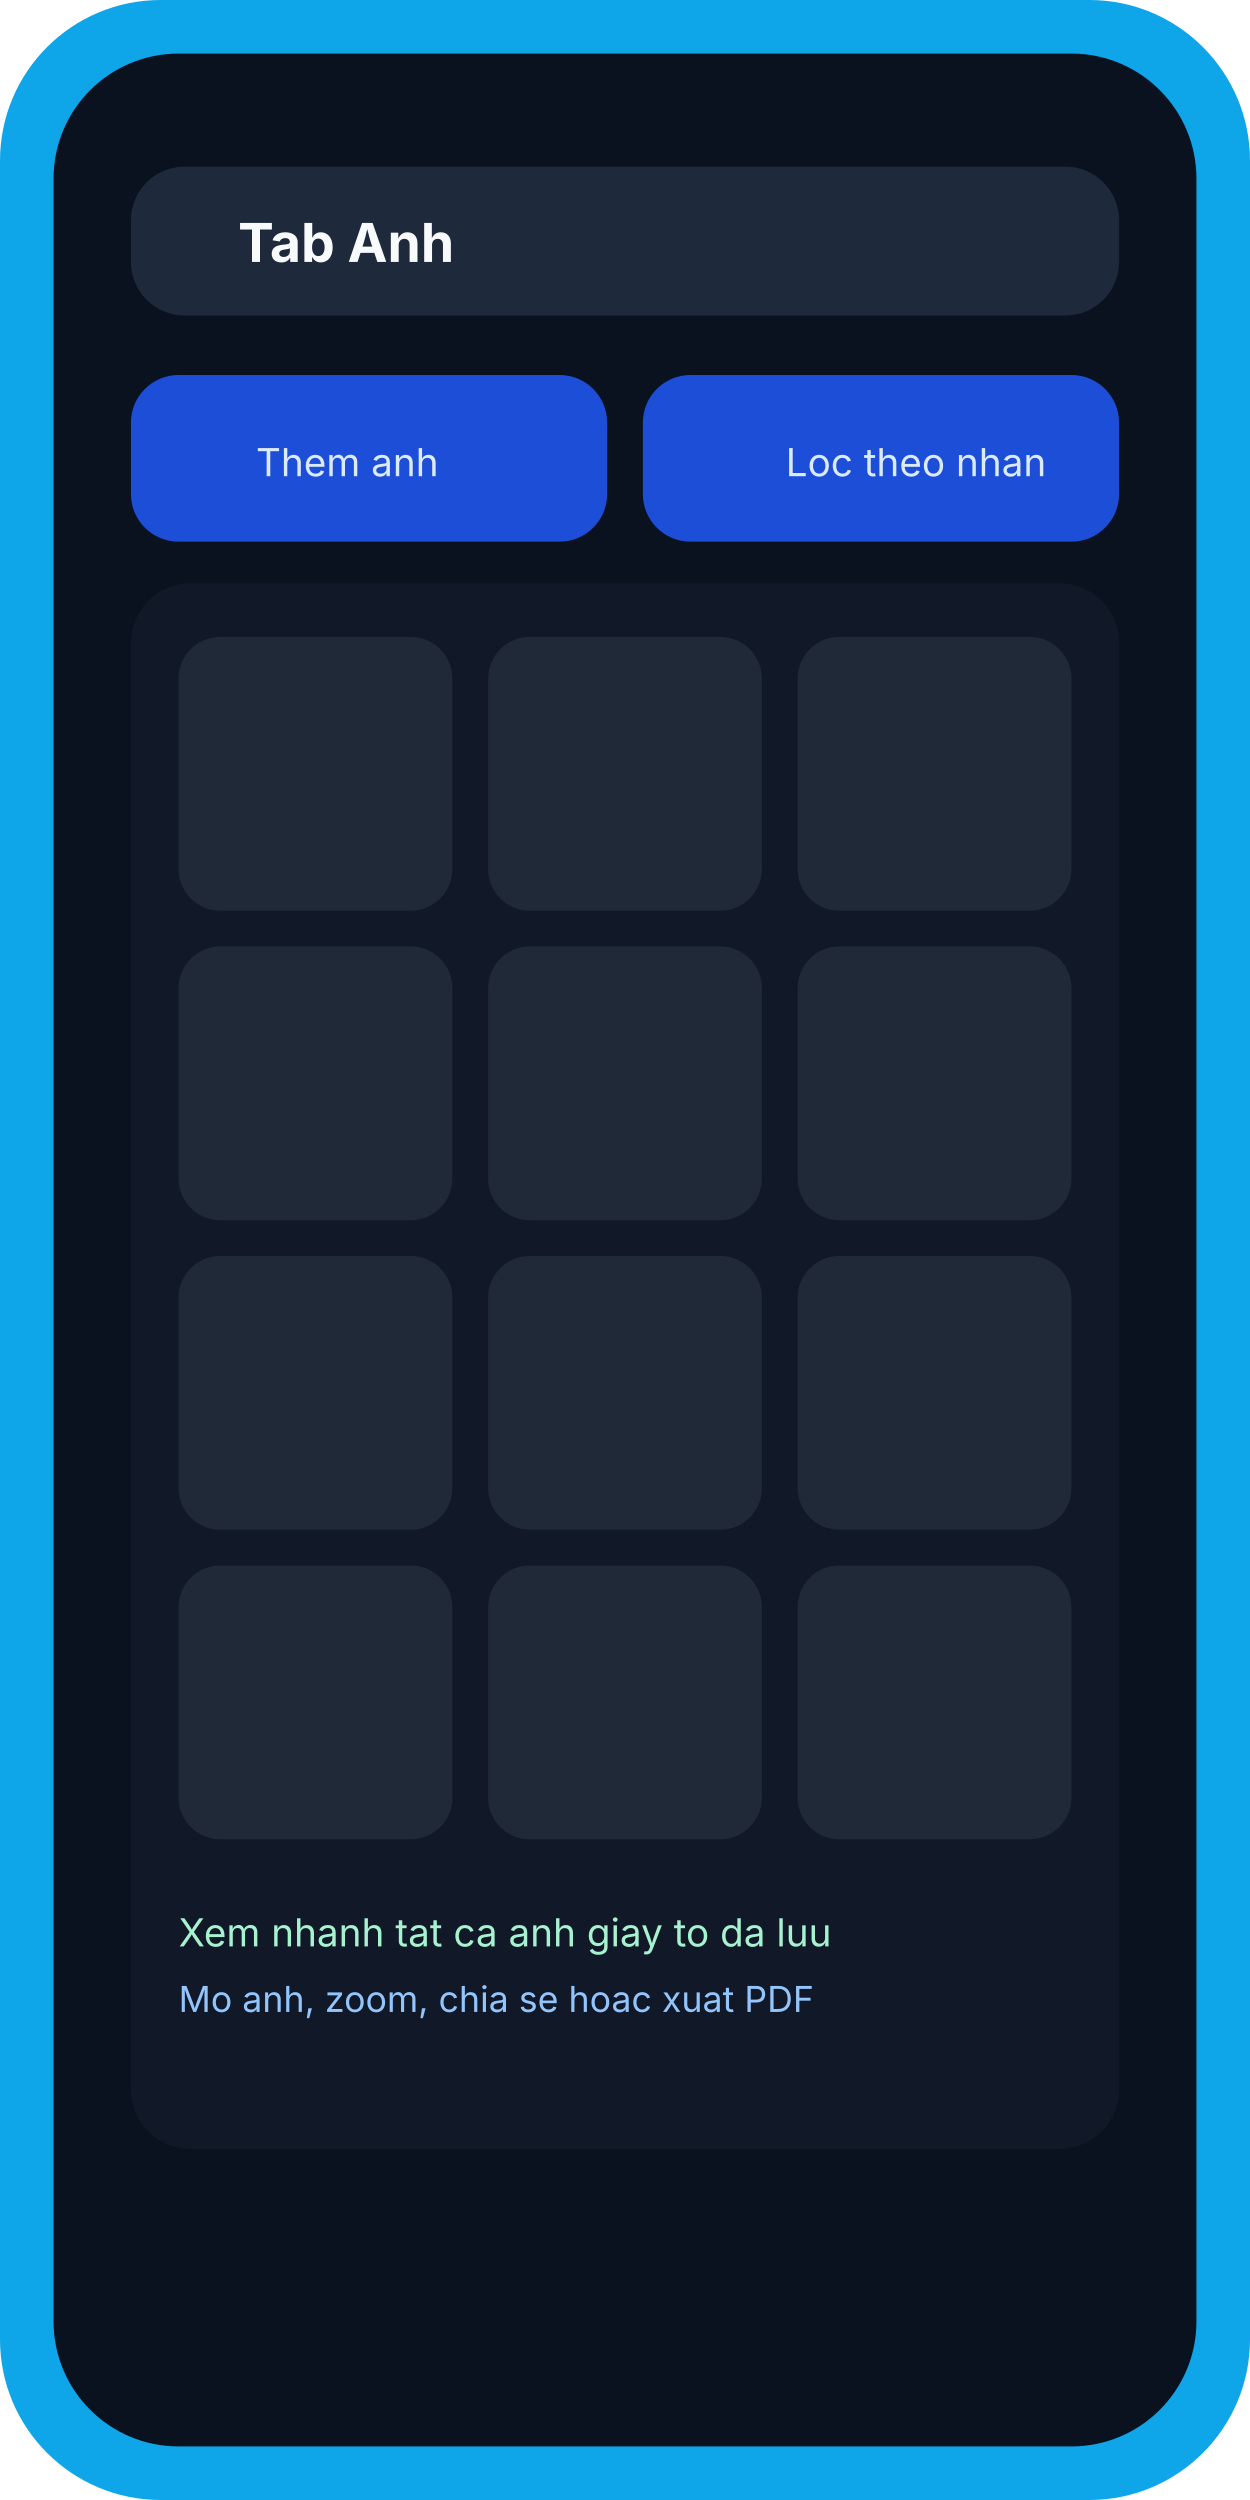
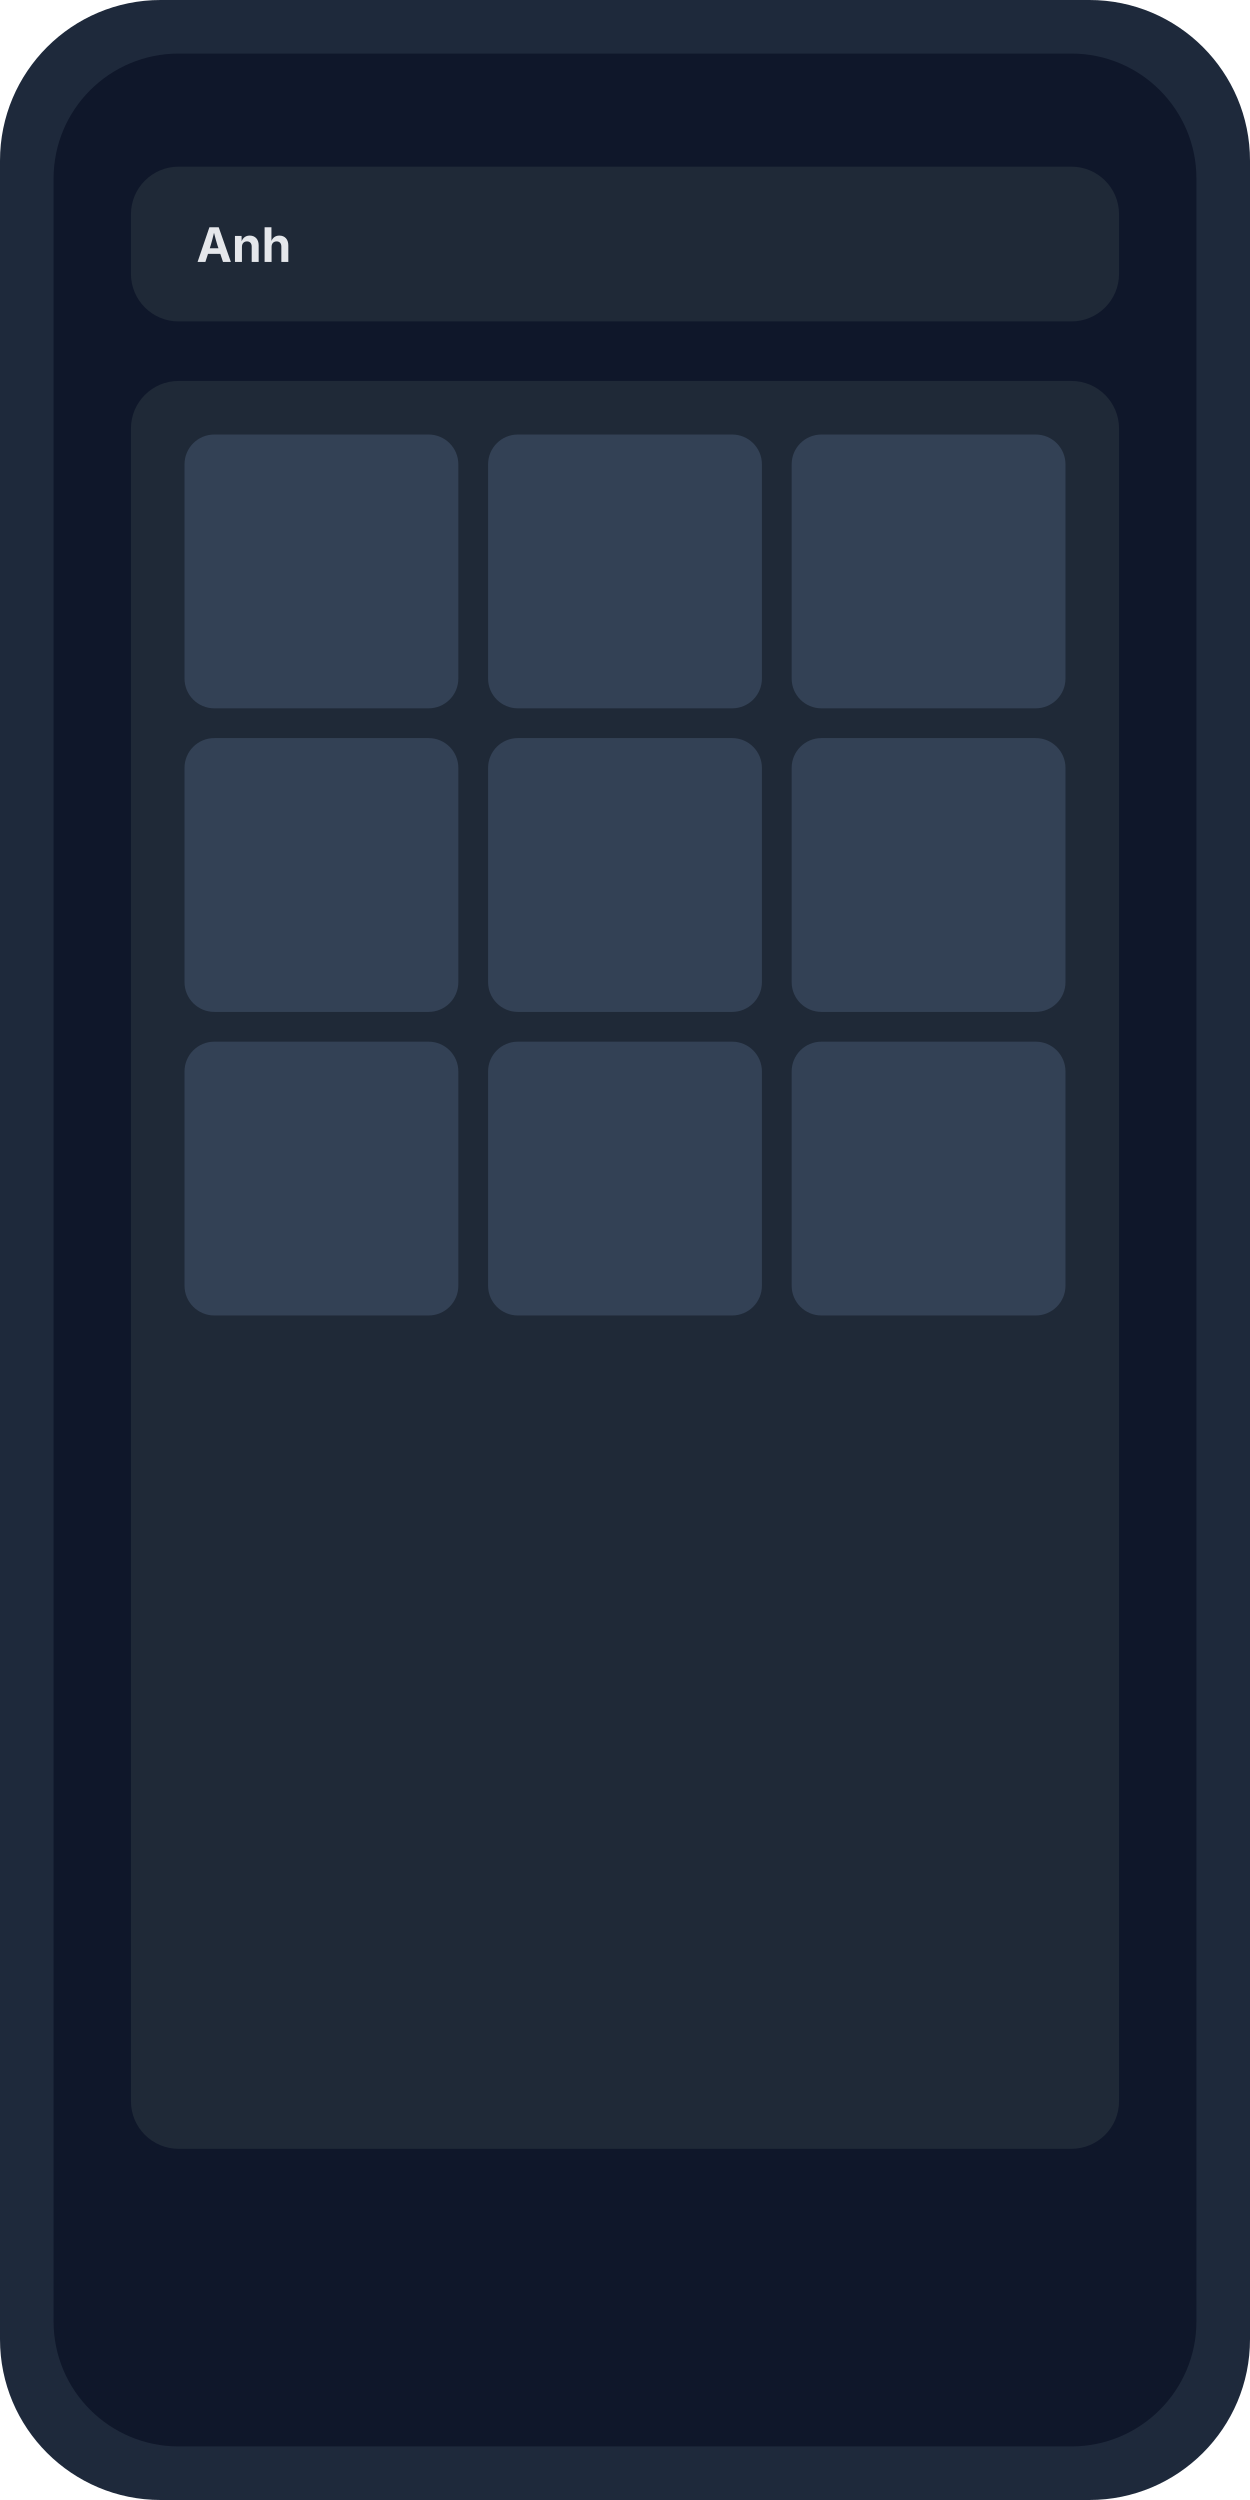
<svg xmlns="http://www.w3.org/2000/svg" width="420" height="840" viewBox="0 0 420 840" fill="none">
-   <defs>
-     <linearGradient id="bg" x1="0" y1="0" x2="420" y2="840">
-       <stop stop-color="#0EA5E9" />
-       <stop offset="1" stop-color="#14B8A6" />
-     </linearGradient>
-   </defs>
-   <rect width="420" height="840" rx="54" fill="url(#bg)" />
-   <rect x="18" y="18" width="384" height="804" rx="42" fill="#0A1220" />
-   <rect x="44" y="56" width="332" height="50" rx="18" fill="#1E293B" />
-   <text x="80" y="88" fill="#F8FAFC" font-family="Inter,Arial" font-size="18" font-weight="700">Tab Anh</text>
-   <rect x="44" y="126" width="160" height="56" rx="16" fill="#1D4ED8" />
-   <rect x="216" y="126" width="160" height="56" rx="16" fill="#1D4ED8" />
-   <text x="86" y="160" fill="#DBEAFE" font-family="Inter,Arial" font-size="13">Them anh</text>
-   <text x="264" y="160" fill="#DBEAFE" font-family="Inter,Arial" font-size="13">Loc theo nhan</text>
-   <rect x="44" y="196" width="332" height="526" rx="20" fill="#111827" />
-   <rect x="60" y="214" width="92" height="92" rx="14" fill="#1F2937" />
-   <rect x="164" y="214" width="92" height="92" rx="14" fill="#1F2937" />
-   <rect x="268" y="214" width="92" height="92" rx="14" fill="#1F2937" />
-   <rect x="60" y="318" width="92" height="92" rx="14" fill="#1F2937" />
-   <rect x="164" y="318" width="92" height="92" rx="14" fill="#1F2937" />
-   <rect x="268" y="318" width="92" height="92" rx="14" fill="#1F2937" />
-   <rect x="60" y="422" width="92" height="92" rx="14" fill="#1F2937" />
-   <rect x="164" y="422" width="92" height="92" rx="14" fill="#1F2937" />
-   <rect x="268" y="422" width="92" height="92" rx="14" fill="#1F2937" />
-   <rect x="60" y="526" width="92" height="92" rx="14" fill="#1F2937" />
-   <rect x="164" y="526" width="92" height="92" rx="14" fill="#1F2937" />
-   <rect x="268" y="526" width="92" height="92" rx="14" fill="#1F2937" />
-   <text x="60" y="654" fill="#A7F3D0" font-family="Inter,Arial" font-size="13">Xem nhanh tat ca anh giay to da luu</text>
-   <text x="60" y="676" fill="#93C5FD" font-family="Inter,Arial" font-size="12">Mo anh, zoom, chia se hoac xuat PDF</text>
+   <rect width="420" height="840" rx="54" fill="#1E293B" />
+   <rect x="18" y="18" width="384" height="804" rx="42" fill="#0F172A" />
+   <rect x="44" y="56" width="332" height="52" rx="16" fill="#1F2937" />
+   <text x="66" y="88" fill="#E5E7EB" font-family="Inter,Arial" font-size="16" font-weight="700">Anh</text>
+   <rect x="44" y="128" width="332" height="594" rx="16" fill="#1F2937" />
+   <rect x="62" y="146" width="92" height="92" rx="10" fill="#334155" />
+   <rect x="164" y="146" width="92" height="92" rx="10" fill="#334155" />
+   <rect x="266" y="146" width="92" height="92" rx="10" fill="#334155" />
+   <rect x="62" y="248" width="92" height="92" rx="10" fill="#334155" />
+   <rect x="164" y="248" width="92" height="92" rx="10" fill="#334155" />
+   <rect x="266" y="248" width="92" height="92" rx="10" fill="#334155" />
+   <rect x="62" y="350" width="92" height="92" rx="10" fill="#334155" />
+   <rect x="164" y="350" width="92" height="92" rx="10" fill="#334155" />
+   <rect x="266" y="350" width="92" height="92" rx="10" fill="#334155" />
</svg>
